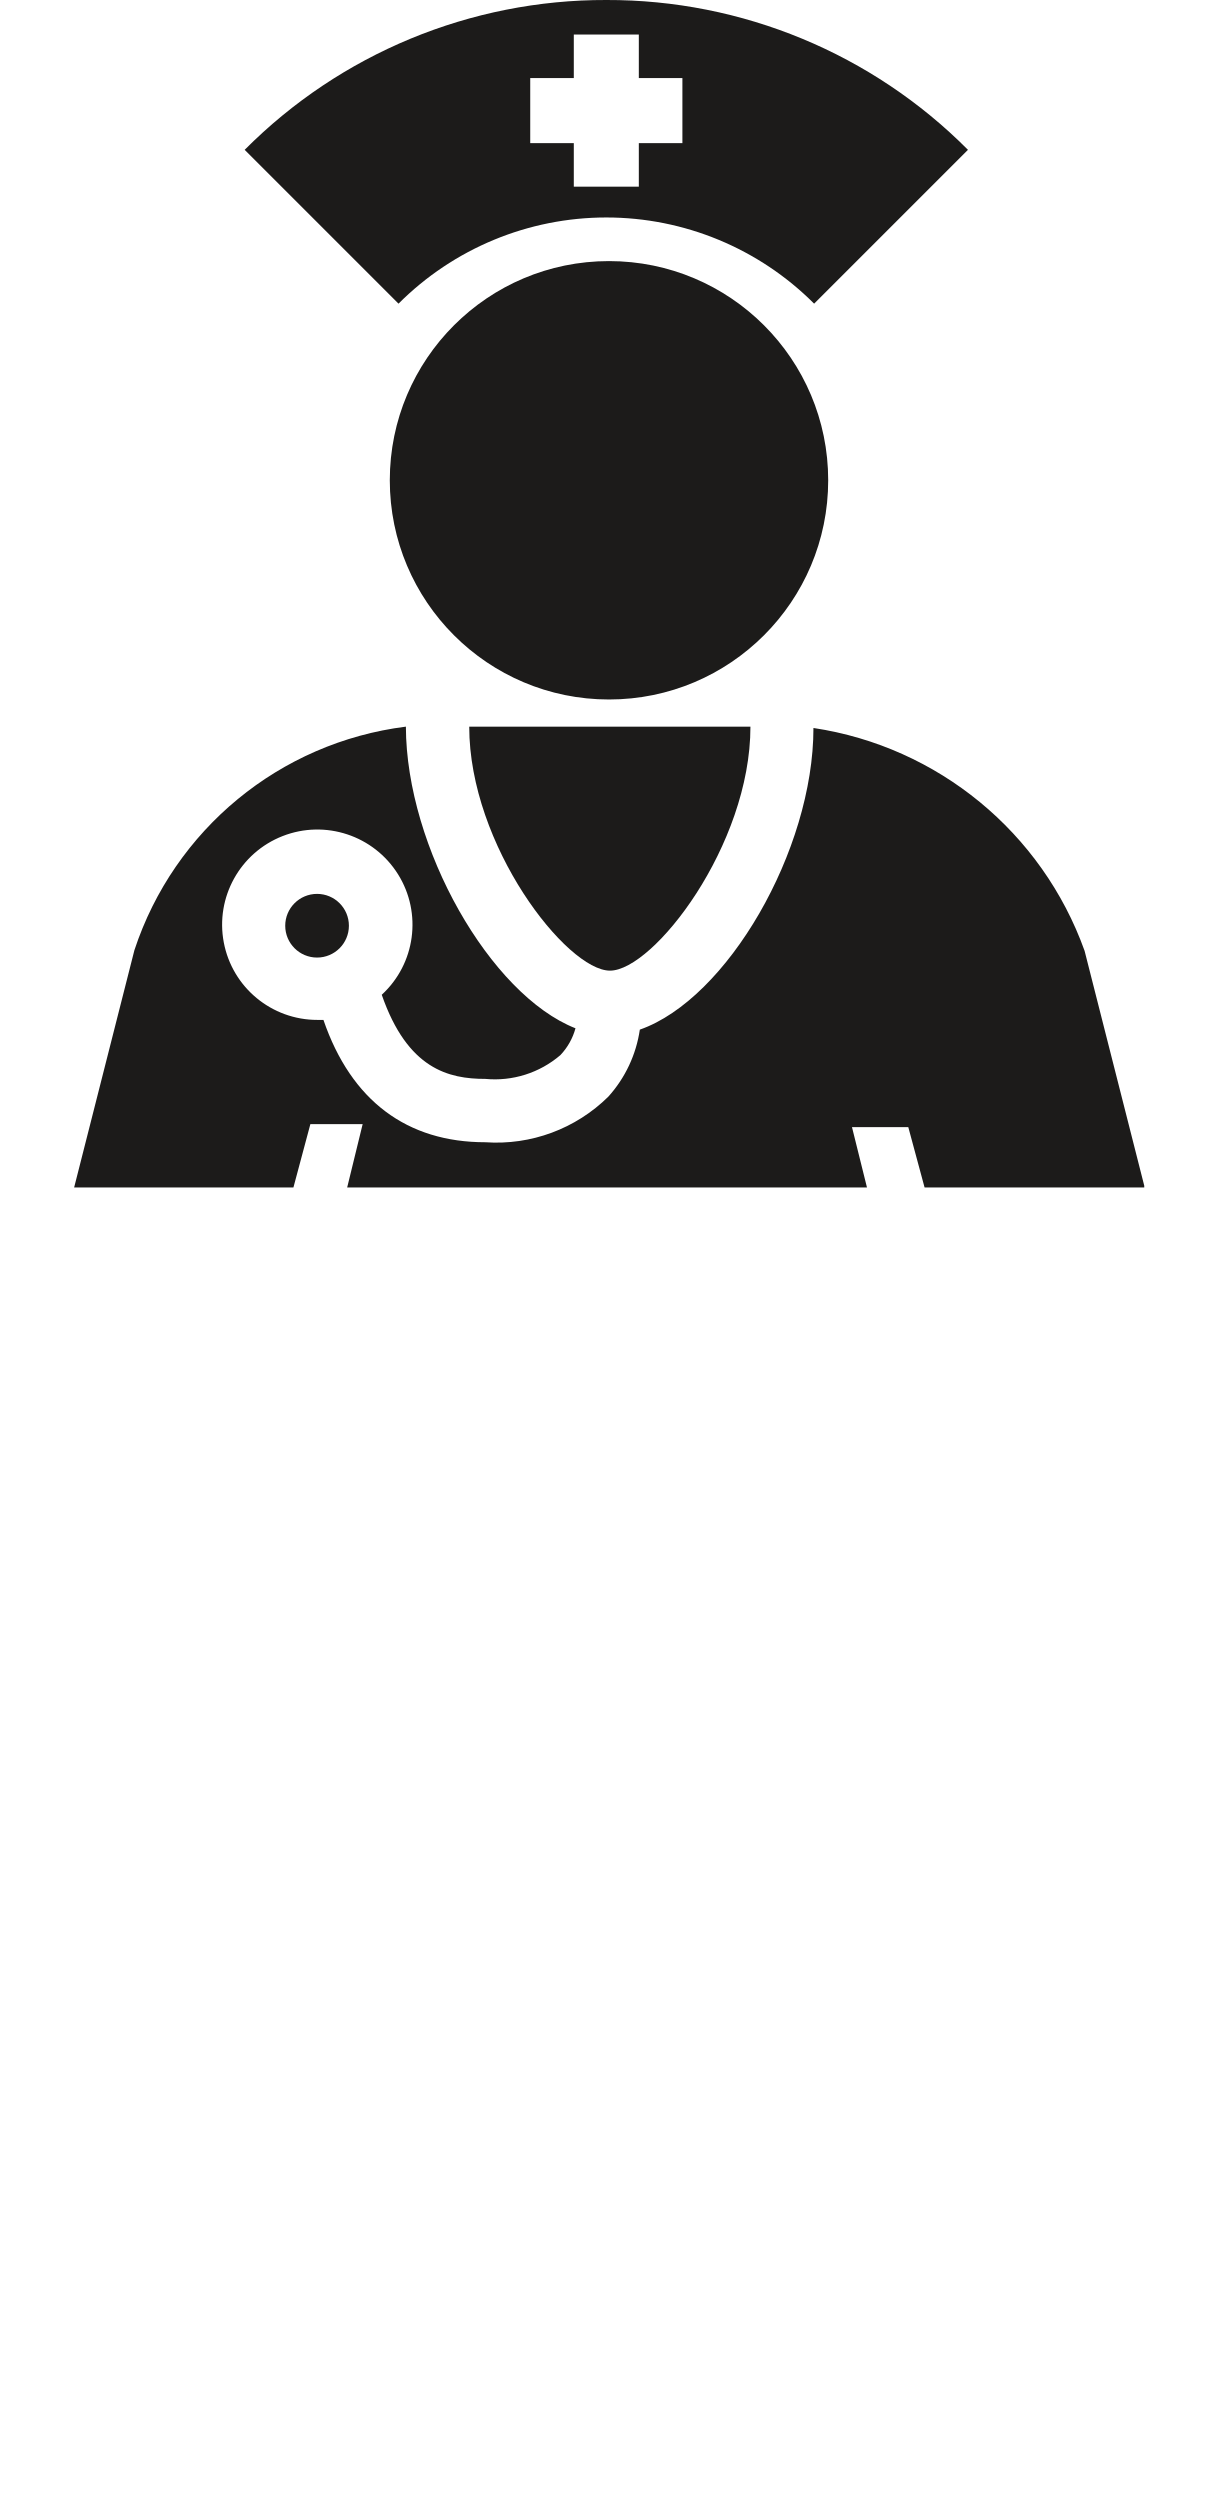
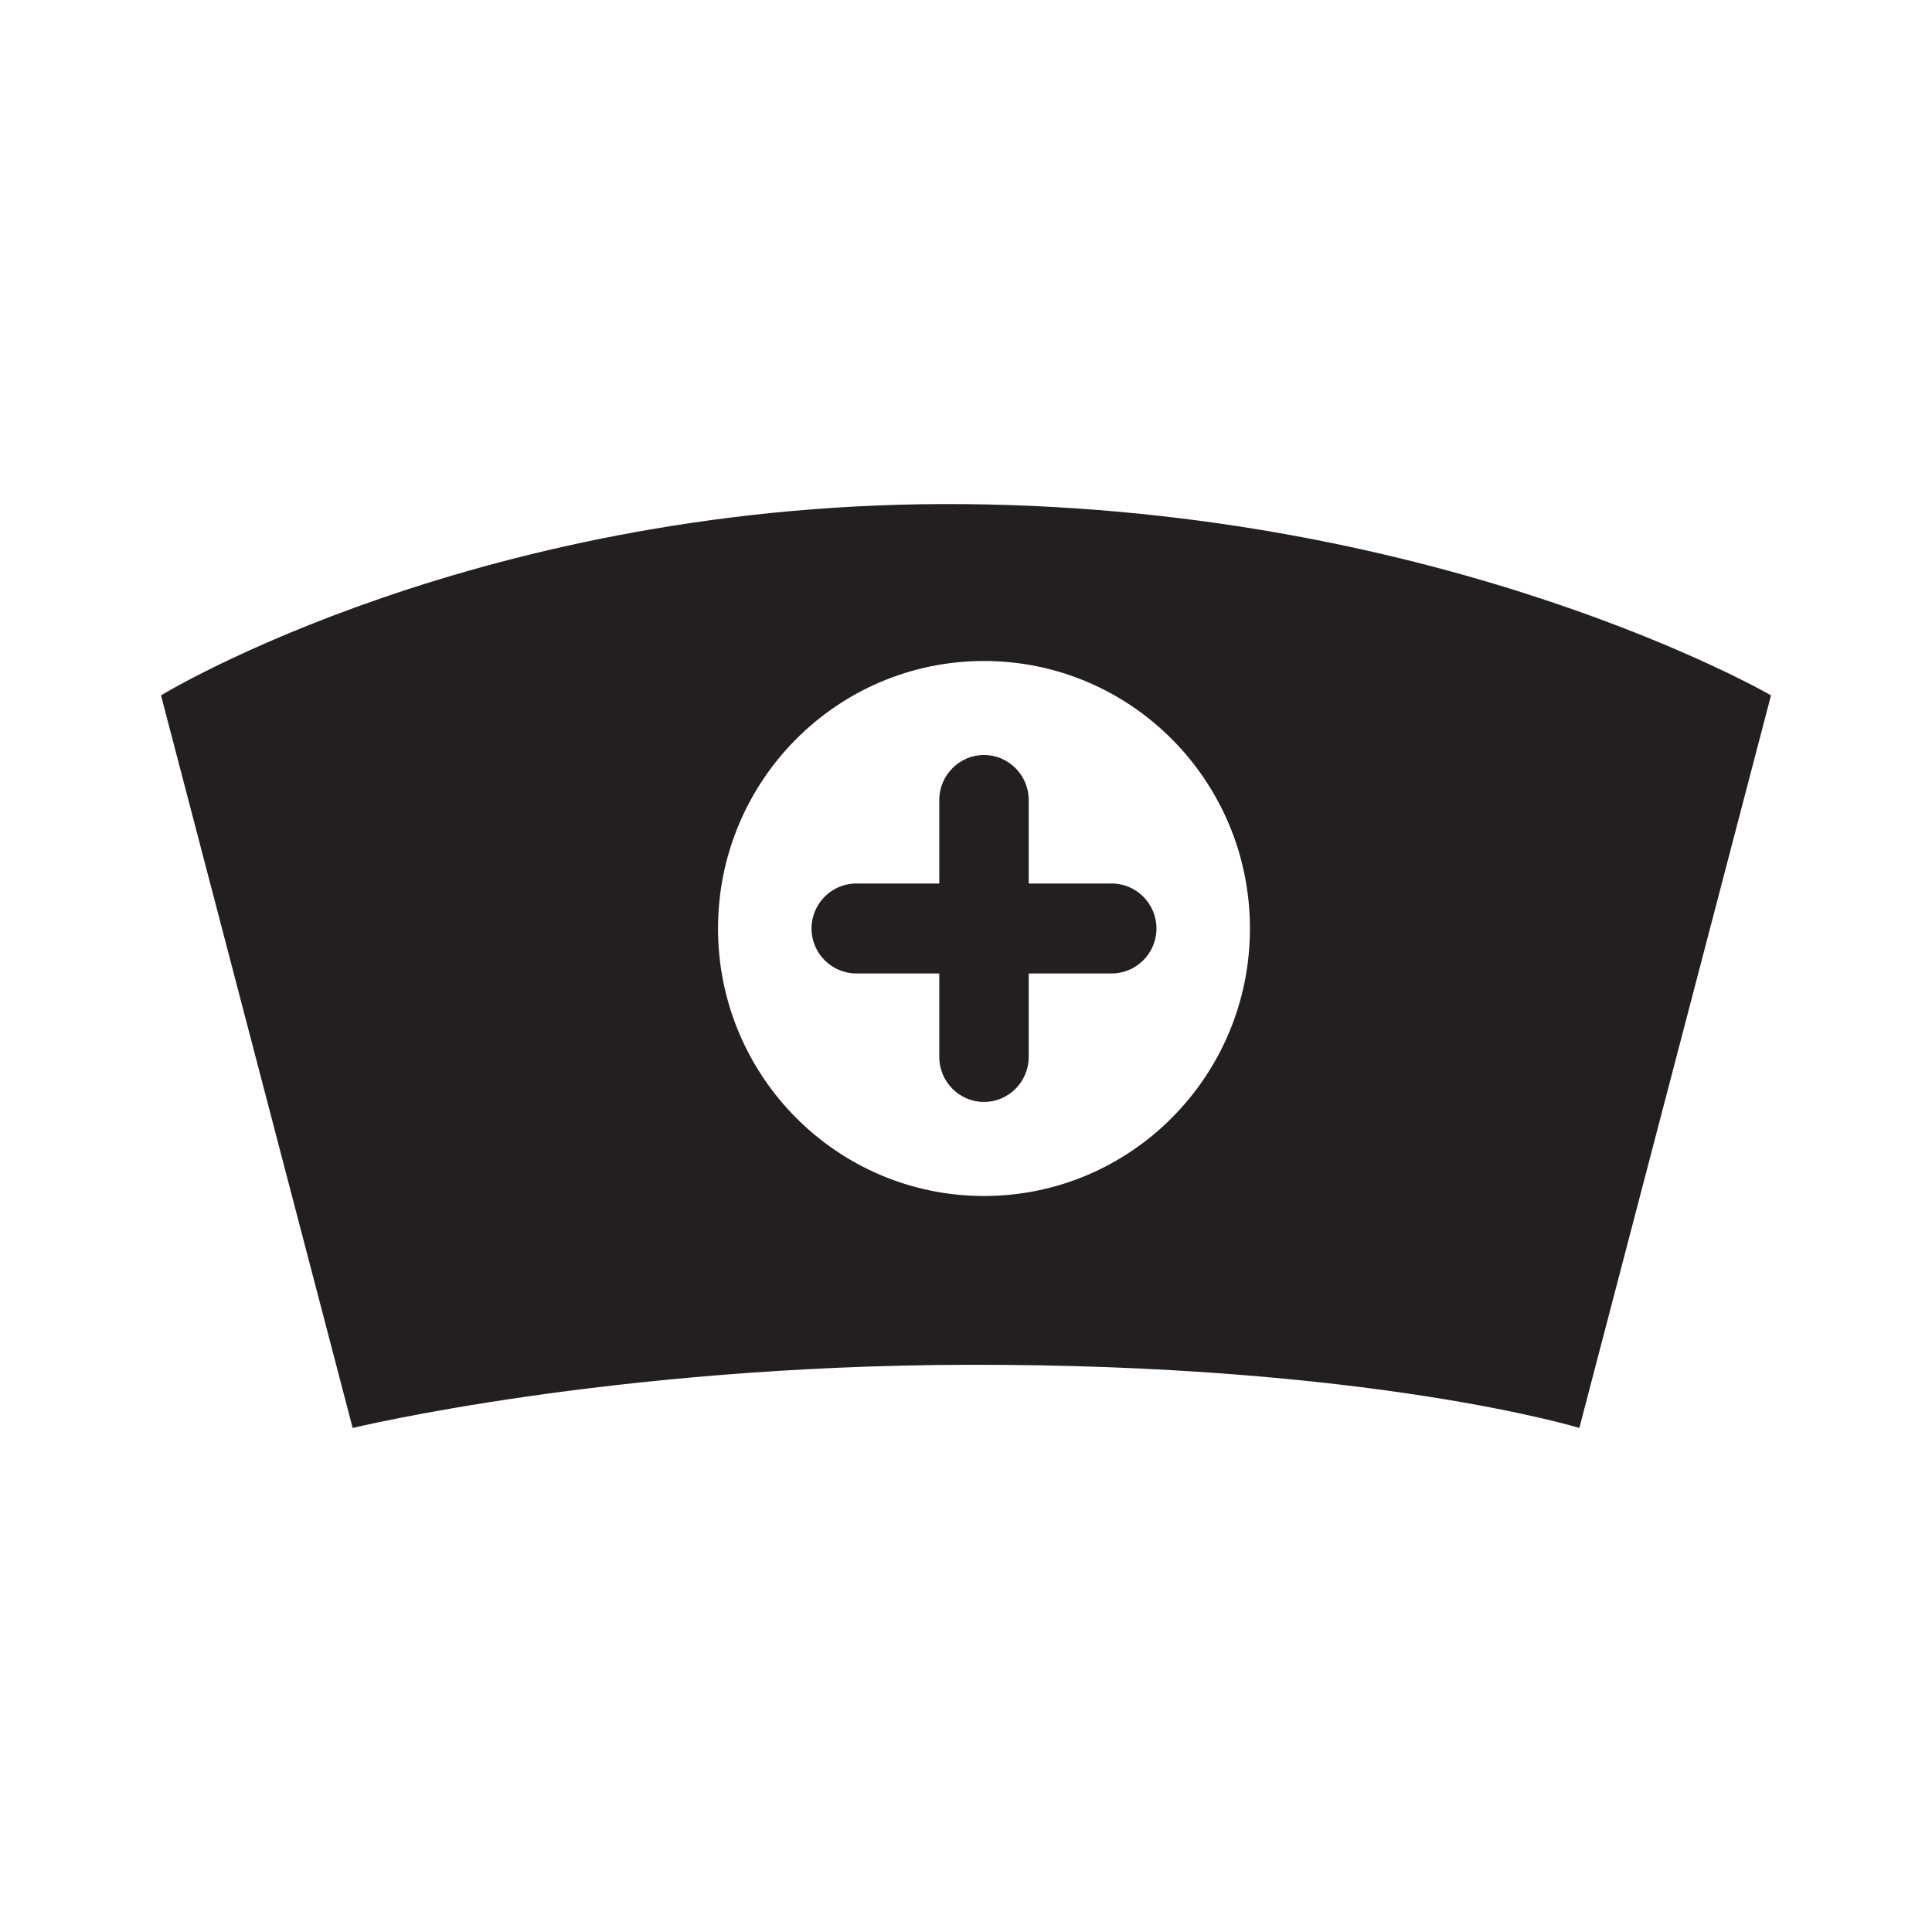
- <svg xmlns="http://www.w3.org/2000/svg" id="Layer_1" data-name="Layer 1" viewBox="0 0 36.35 74.59">
-   <defs>
-     <style>
-       .cls-1 {
-         fill: none;
-       }
- 
-       .cls-2 {
-         clip-path: url(#clip-path);
-       }
- 
-       .cls-3 {
-         clip-path: url(#clip-path-2);
-       }
- 
-       .cls-4 {
-         fill: #1c1b1a;
-       }
-     </style>
-     <clipPath id="clip-path" transform="translate(-8.28 -8.32)">
-       <rect class="cls-1" x="7.68" y="5.33" width="34.74" height="38.42" />
-     </clipPath>
-     <clipPath id="clip-path-2" transform="translate(-8.28 -8.32)">
-       <rect class="cls-1" x="6.48" y="12.85" width="39.23" height="39.23" />
-     </clipPath>
-   </defs>
-   <g class="cls-2">
-     <g class="cls-3">
-       <g>
-         <path class="cls-4" d="M44.45,51.69l-3.81-15a10.21,10.21,0,0,0-8.09-6.65c0,3.66-2.58,8.09-5.18,9a3.81,3.81,0,0,1-.94,2,4.75,4.75,0,0,1-3.67,1.36c-2.33,0-4-1.23-4.83-3.65H17.75A2.84,2.84,0,1,1,19.67,38c0.77,2.22,2,2.51,3.09,2.51A3,3,0,0,0,25,39.8,1.88,1.88,0,0,0,25.45,39c-2.54-1-5.05-5.39-5.06-9a9.82,9.82,0,0,0-8.1,6.67l-3.81,15c-1.34,4.56,4.51,6.32,5.9,2l3.16-11.81H19.1L13.51,64.73h4.66V79c0,5.22,7.61,5.07,7.61,0V64.73h1.31V79c0,5.07,7.65,5.22,7.65,0V64.73h4.62L33.7,41.95h1.68l3.17,11.74C39.92,58.14,45.73,56.25,44.45,51.69Z" transform="translate(-8.28 -8.32)" />
-         <path class="cls-4" d="M22.28,30v0c0,3.55,2.91,7.28,4.2,7.28s4.19-3.73,4.19-7.28v0H22.28Z" transform="translate(-8.28 -8.32)" />
-         <circle class="cls-4" cx="9.46" cy="27.62" r="0.95" />
-         <circle class="cls-4" cx="18.17" cy="14.33" r="6.54" />
-       </g>
+ <svg xmlns="http://www.w3.org/2000/svg" xmlns:xlink="http://www.w3.org/1999/xlink" version="1.1" x="0px" y="0px" viewBox="0 0 600 600" style="enable-background:new 0 0 600 600;" xml:space="preserve">
+   <g id="nurse">
+     <g>
+       <defs>
+         <path id="SVGID_1_" d="M345.261,274.379h-25.786v-25.937c0-7.688-6.25-13.974-13.893-13.974c-7.631,0-13.881,6.287-13.881,13.974     v25.937h-25.798c-7.631,0-13.881,6.287-13.881,13.974c0,7.676,6.25,13.962,13.881,13.962h25.798v25.937     c0,7.688,6.25,13.974,13.881,13.974c7.643,0,13.893-6.287,13.893-13.974v-25.937h25.786c7.643,0,13.893-6.287,13.893-13.962     C359.154,280.666,352.904,274.379,345.261,274.379z M305.583,371.425c-45.619,0-82.595-37.193-82.595-83.08     c0-45.875,36.976-83.068,82.595-83.068s82.595,37.193,82.595,83.068C388.179,334.231,351.202,371.425,305.583,371.425z      M300,156.563c-150.298-1.497-250,59.382-250,59.382l59.524,227.519c0,0,79.738-19.315,190.476-19.615     c125.381-0.335,190.476,19.615,190.476,19.615L550,215.945C550,215.945,450.298,158.06,300,156.563z" />
+       </defs>
+       <use xlink:href="#SVGID_1_" style="overflow:visible;fill-rule:evenodd;clip-rule:evenodd;fill:#231F20;" />
+       <clipPath id="SVGID_2_">
+         <use xlink:href="#SVGID_1_" style="overflow:visible;" />
+       </clipPath>
    </g>
-     <path class="cls-4" d="M26.37,8.32a15.17,15.17,0,0,0-10.79,4.47l4.59,4.59a8.76,8.76,0,0,1,12.4,0l4.59-4.59A15.16,15.16,0,0,0,26.37,8.32Zm2.27,4.27h-1.3v1.3H25.4v-1.3H24.1V10.65h1.3V9.35h1.94v1.3h1.3v1.94Z" transform="translate(-8.28 -8.32)" />
  </g>
+   <g id="Layer_1">
+ </g>
</svg>
